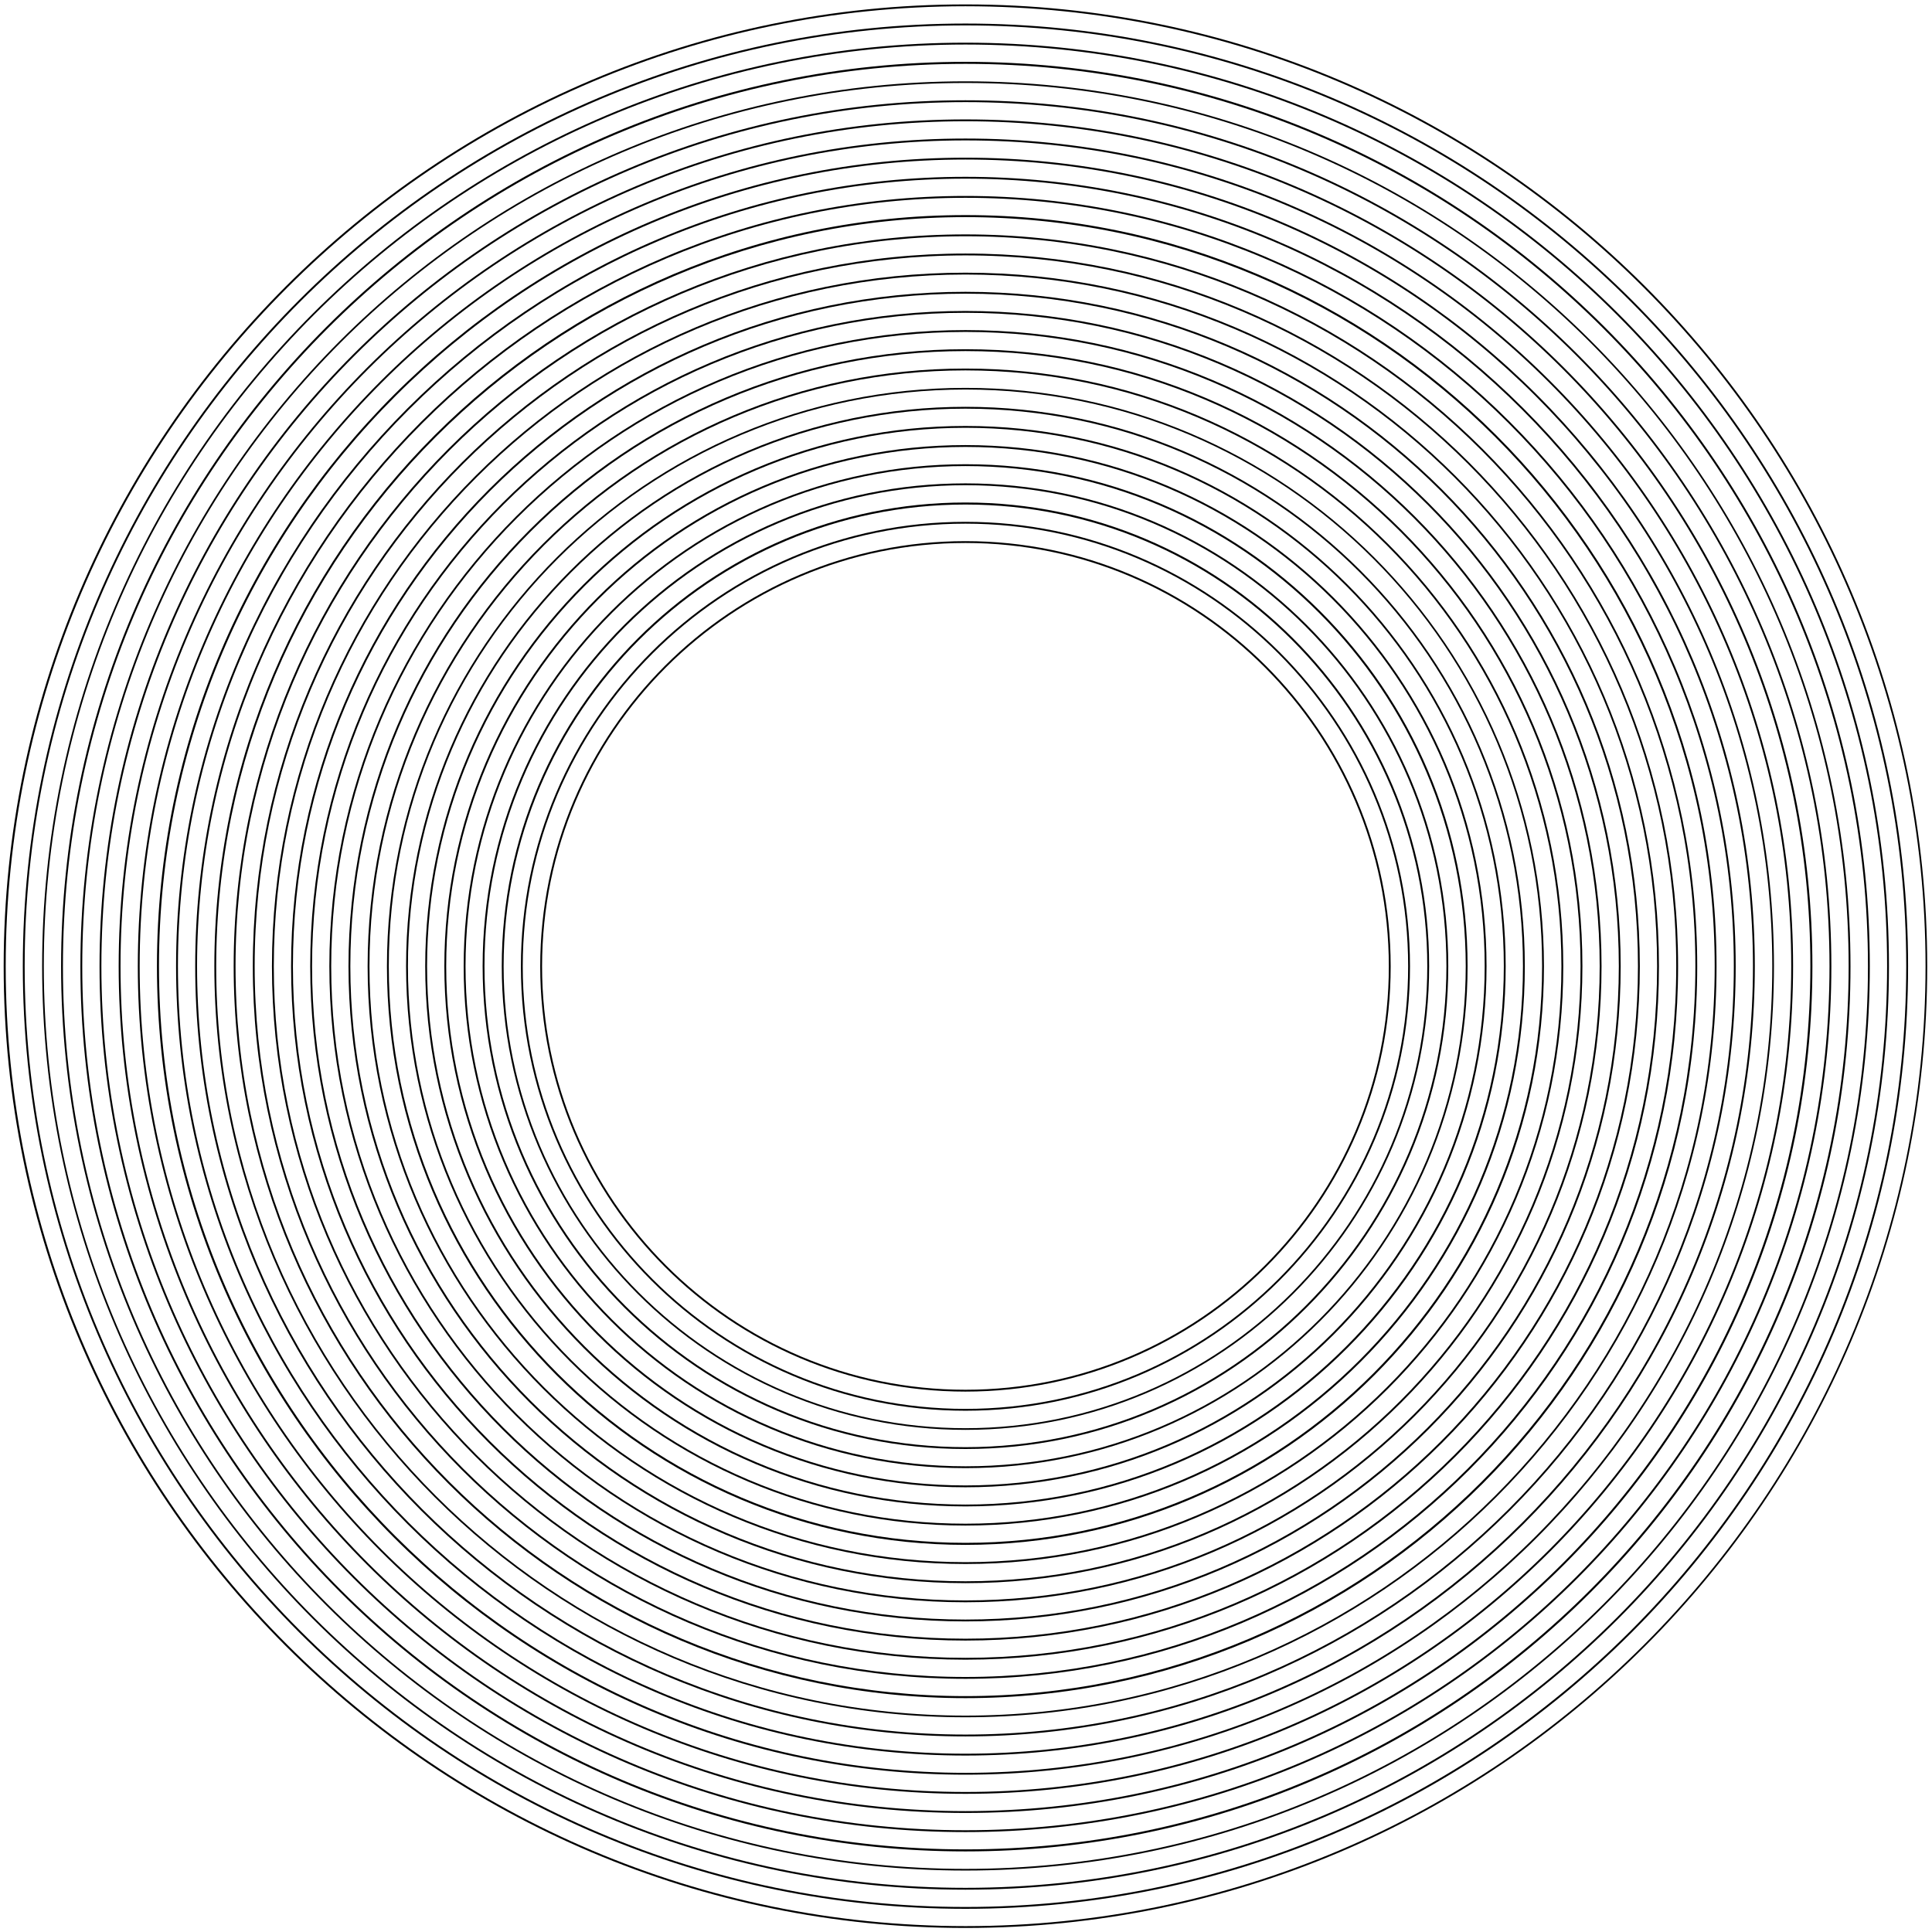
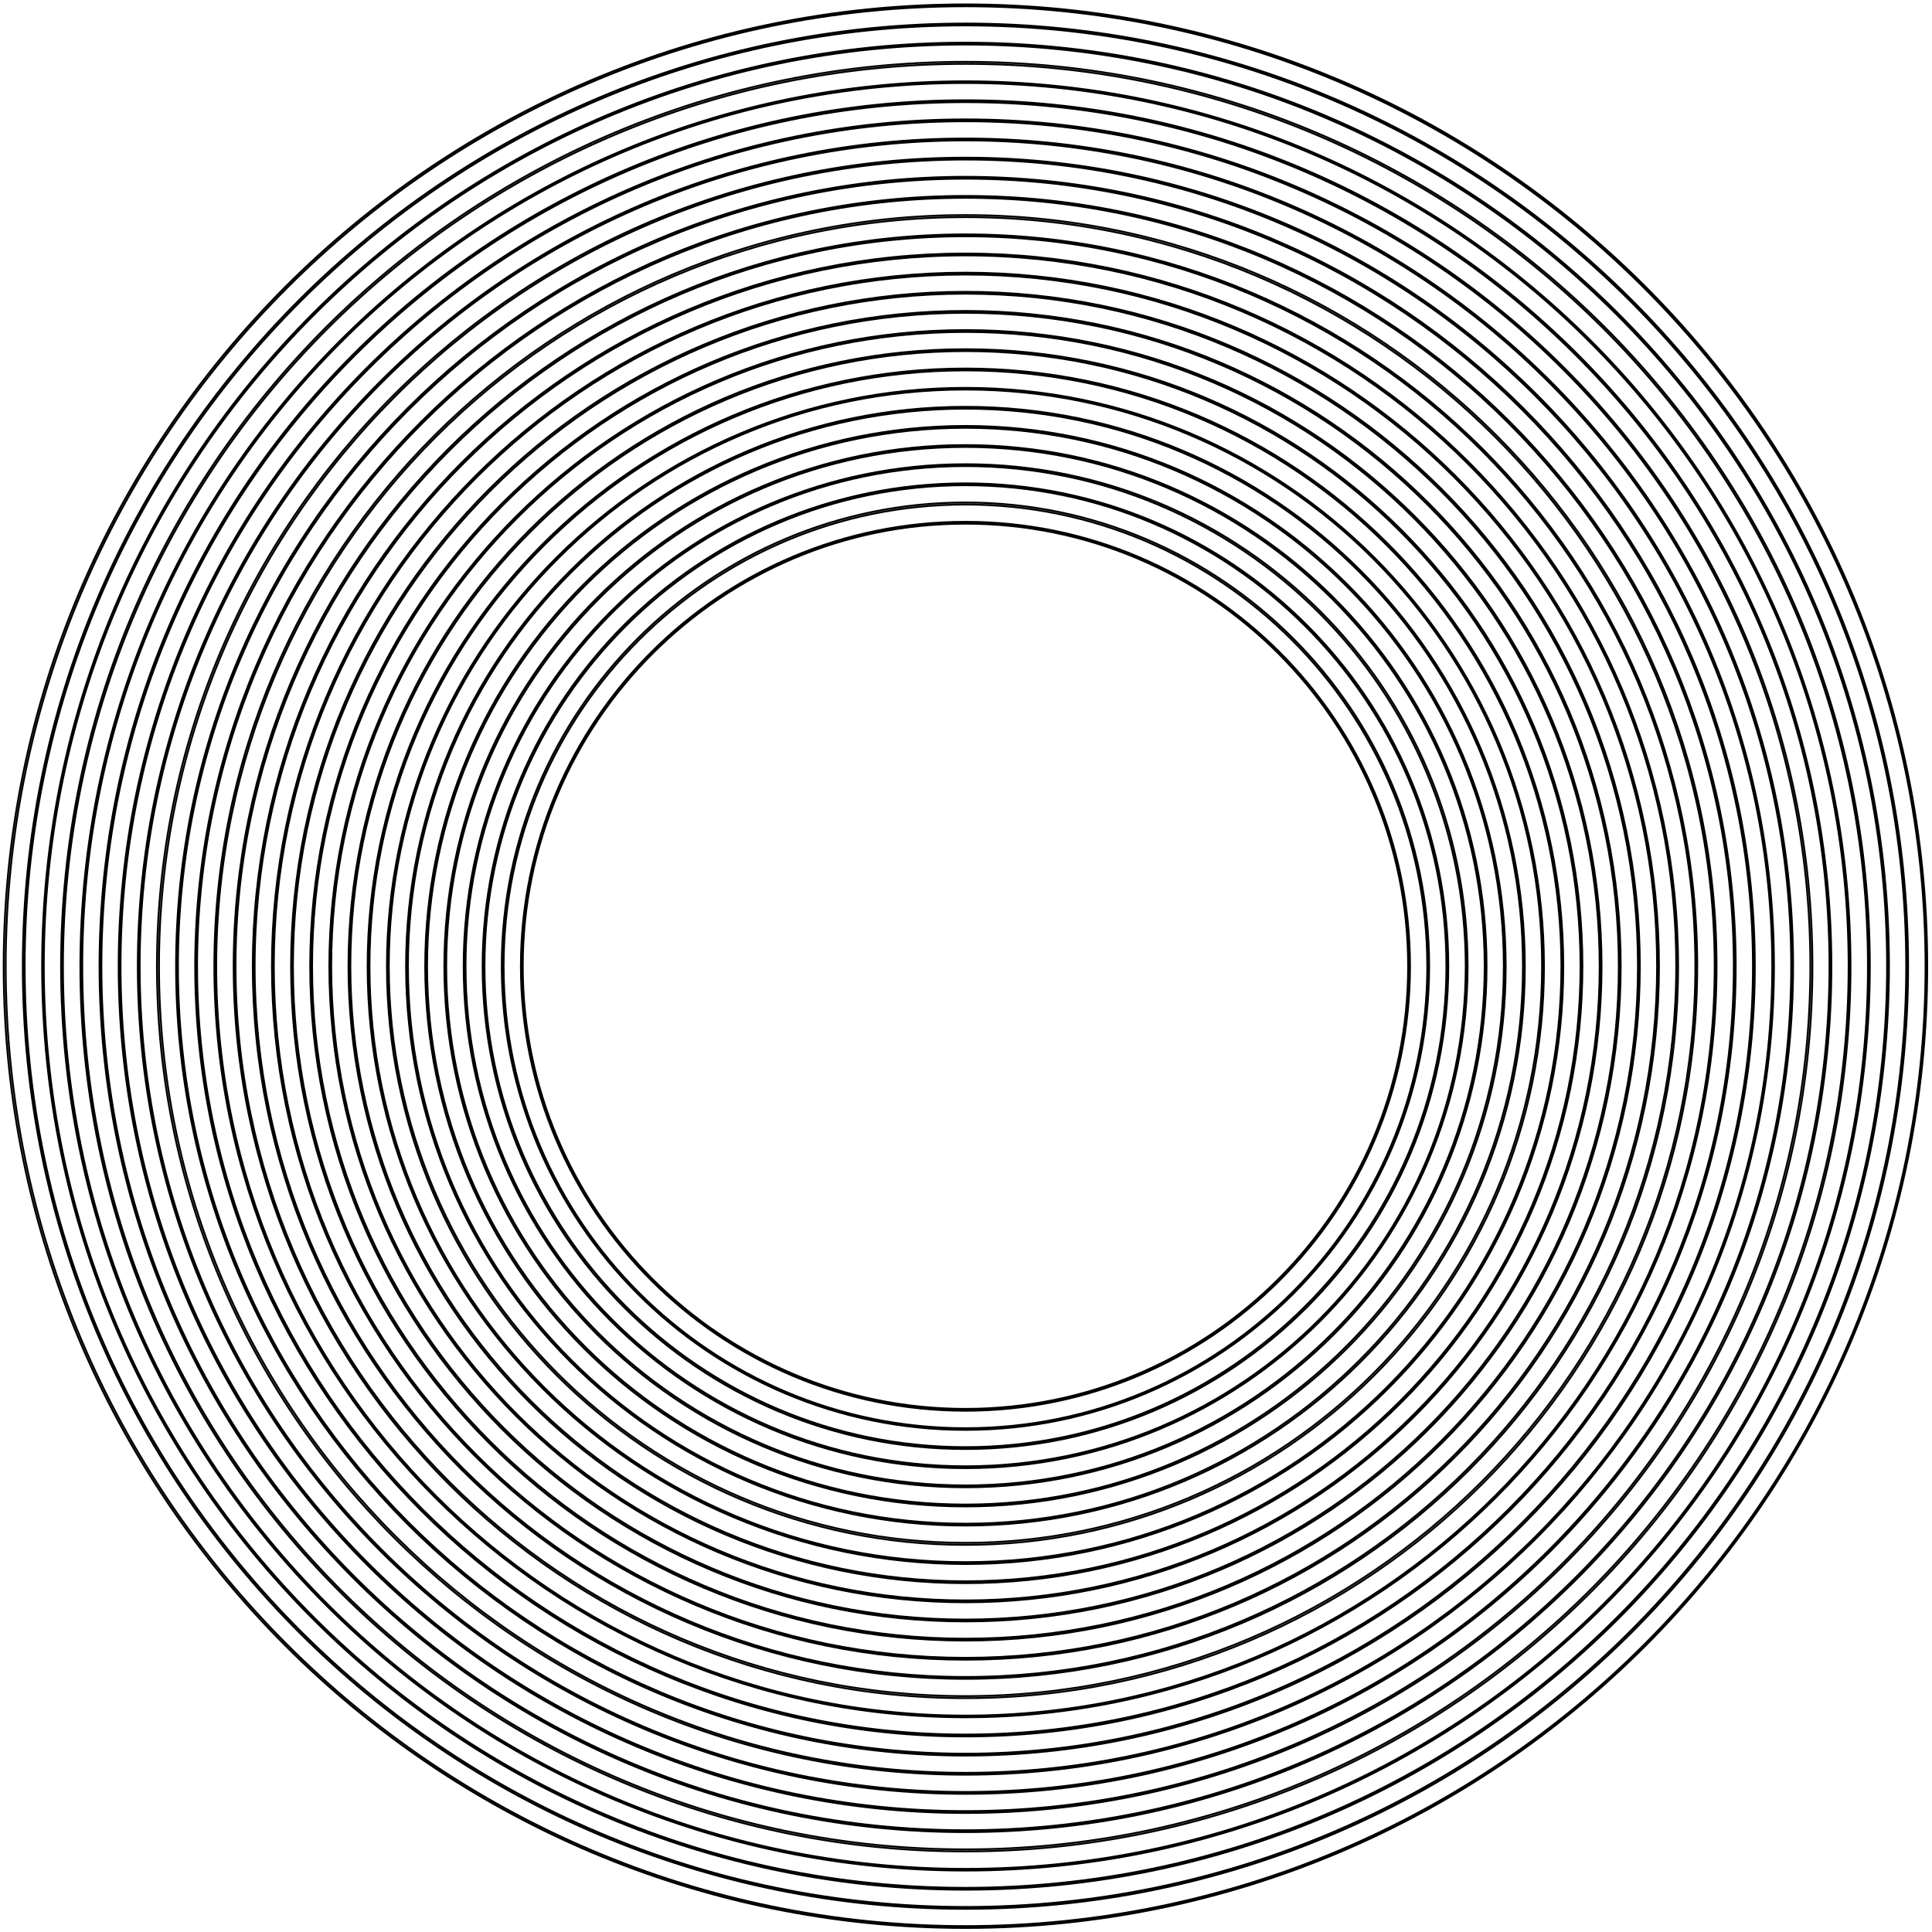
<svg xmlns="http://www.w3.org/2000/svg" version="1.1" id="Layer_1" x="0px" y="0px" viewBox="0 0 1050 1050" style="enable-background:new 0 0 1050 1050;" xml:space="preserve">
-   <style type="text/css">
- 	.lign-st0{fill:none;stroke:#000000;stroke-miterlimit:10;}
- </style>
-   <path d="M524.7,1047.8C236.5,1047.8,2,813.3,2,525.1C2.1,236.9,236.5,2.4,524.7,2.4s522.7,234.5,522.7,522.7  S813,1047.8,524.7,1047.8z M524.7,3.4C237.1,3.4,3.1,237.5,3.1,525.1c0,287.7,234,521.7,521.7,521.7s521.7-234,521.7-521.7  C1046.4,237.5,812.4,3.4,524.7,3.4z" />
-   <path d="M524.7,1037.4c-282.5,0-512.3-229.8-512.3-512.3S242.2,12.8,524.7,12.8S1037,242.6,1037,525.1S807.2,1037.4,524.7,1037.4z   M524.7,13.8c-281.9,0-511.3,229.4-511.3,511.3s229.4,511.3,511.3,511.3S1036,807,1036,525.1S806.7,13.8,524.7,13.8z" />
-   <path d="M524.7,1027C248,1027,22.9,801.8,22.9,525.1S248,23.2,524.7,23.2s501.9,225.1,501.9,501.9  C1026.6,801.8,801.5,1027,524.7,1027z M524.7,24.2c-276.2,0-500.9,224.7-500.9,500.9S248.5,1026,524.7,1026s500.9-224.7,500.9-500.9  S800.9,24.2,524.7,24.2z" />
-   <path d="M524.7,1016.6c-271,0-491.5-220.5-491.5-491.5S253.7,33.6,524.7,33.6s491.5,220.5,491.5,491.5S795.7,1016.6,524.7,1016.6z   M524.7,34.7c-270.4,0-490.5,220-490.5,490.5c0,270.4,220,490.5,490.5,490.5c270.4,0,490.5-220,490.5-490.5S795.2,34.7,524.7,34.7z" />
-   <path d="M524.7,1006.2c-265.2,0-481-215.8-481-481s215.8-481,481-481s481,215.8,481,481C1005.8,790.4,790,1006.2,524.7,1006.2z   M524.7,45.1c-264.7,0-480,215.3-480,480s215.3,480,480,480s480-215.3,480-480C1004.8,260.4,789.4,45.1,524.7,45.1z" />
-   <path d="M524.7,995.7c-259.5,0-470.6-211.1-470.6-470.6S265.2,54.5,524.7,54.5s470.6,211.1,470.6,470.6  C995.4,784.6,784.2,995.7,524.7,995.7z M524.7,55.5c-259,0-469.6,210.7-469.6,469.6c0,259,210.7,469.6,469.6,469.6  c259,0,469.6-210.7,469.6-469.6C994.4,266.2,783.7,55.5,524.7,55.5z" />
-   <path d="M524.7,985.3C271,985.3,64.5,778.9,64.5,525.1C64.5,271.4,271,64.9,524.7,64.9C778.5,64.9,985,271.4,985,525.1  C985,778.9,778.5,985.3,524.7,985.3z M524.7,65.9c-253.2,0-459.2,206-459.2,459.2s206,459.2,459.2,459.2s459.2-206,459.2-459.2  C984,271.9,778,65.9,524.7,65.9z" />
-   <path d="M524.7,974.9c-248,0-449.8-201.8-449.8-449.8S276.7,75.3,524.7,75.3s449.8,201.8,449.8,449.8S772.8,974.9,524.7,974.9z   M524.7,76.3c-247.5,0-448.8,201.3-448.8,448.8s201.3,448.8,448.8,448.8s448.8-201.3,448.8-448.8S772.2,76.3,524.7,76.3z" />
-   <path d="M524.7,964.5c-242.3,0-439.4-197.1-439.4-439.4S282.4,85.7,524.7,85.7s439.4,197.1,439.4,439.4S767,964.5,524.7,964.5z   M524.7,86.7C283,86.7,86.4,283.4,86.4,525.1s196.7,438.4,438.4,438.4s438.4-196.7,438.4-438.4C963.1,283.4,766.5,86.7,524.7,86.7z" />
-   <path d="M524.7,954.1c-236.5,0-429-192.4-429-429c0-236.5,192.4-429,429-429c236.5,0,429,192.4,429,429S761.3,954.1,524.7,954.1z   M524.7,97.1c-236,0-428,192-428,428s192,428,428,428s428-192,428-428S760.7,97.1,524.7,97.1z" />
-   <path d="M524.7,943.7c-230.8,0-418.6-187.8-418.6-418.6s187.8-418.6,418.6-418.6s418.6,187.8,418.6,418.6  C943.3,755.9,755.5,943.7,524.7,943.7z M524.7,107.5c-230.2,0-417.6,187.3-417.6,417.6c0,230.2,187.3,417.6,417.6,417.6  s417.6-187.3,417.6-417.6C942.3,294.9,755,107.5,524.7,107.5z" />
-   <path d="M524.7,933.3c-225.1,0-408.2-183.1-408.2-408.2s183.1-408.2,408.2-408.2S932.9,300,932.9,525.1S749.8,933.3,524.7,933.3z   M524.7,118c-224.5,0-407.2,182.6-407.2,407.2c0,224.5,182.6,407.2,407.2,407.2c224.5,0,407.2-182.6,407.2-407.2  S749.2,118,524.7,118z" />
-   <path d="M524.7,922.9C305.4,922.9,127,744.4,127,525.1s178.4-397.7,397.7-397.7s397.7,178.4,397.7,397.7  C922.5,744.4,744.1,922.9,524.7,922.9z M524.7,128.4C306,128.4,128,306.4,128,525.1c0,218.8,178,396.7,396.7,396.7  s396.7-178,396.7-396.7C921.5,306.4,743.5,128.4,524.7,128.4z" />
-   <path d="M524.7,912.4c-213.6,0-387.3-173.8-387.3-387.3c0-213.6,173.8-387.3,387.3-387.3c213.6,0,387.3,173.8,387.3,387.3  C912.1,738.7,738.3,912.4,524.7,912.4z M524.7,138.8c-213,0-386.3,173.3-386.3,386.3s173.3,386.3,386.3,386.3S911,738.1,911,525.1  C911.1,312.1,737.8,138.8,524.7,138.8z" />
-   <path d="M524.7,902c-207.8,0-376.9-169.1-376.9-376.9s169.1-376.9,376.9-376.9s376.9,169.1,376.9,376.9  C901.7,732.9,732.6,902,524.7,902z M524.7,149.2c-207.3,0-375.9,168.6-375.9,375.9S317.4,901,524.7,901s375.9-168.6,375.9-375.9  C900.7,317.8,732,149.2,524.7,149.2z" />
-   <path d="M524.7,891.6c-202.1,0-366.5-164.4-366.5-366.5s164.4-366.5,366.5-366.5S891.2,323,891.2,525.1S726.8,891.6,524.7,891.6z   M524.7,159.6c-201.5,0-365.5,164-365.5,365.5s164,365.5,365.5,365.5s365.5-164,365.5-365.5S726.3,159.6,524.7,159.6z" />
-   <path d="M524.7,881.2c-196.4,0-356.1-159.7-356.1-356.1c0-196.3,159.7-356.1,356.1-356.1c196.3,0,356.1,159.7,356.1,356.1  C880.8,721.5,721.1,881.2,524.7,881.2z M524.7,170c-195.8,0-355.1,159.3-355.1,355.1s159.3,355.1,355.1,355.1  s355.1-159.3,355.1-355.1C879.8,329.3,720.5,170,524.7,170z" />
-   <path d="M524.7,870.8C334.1,870.8,179,715.7,179,525.1s155.1-345.7,345.7-345.7s345.7,155.1,345.7,345.7S715.4,870.8,524.7,870.8z   M524.7,180.4C334.6,180.4,180,335,180,525.1s154.6,344.7,344.7,344.7s344.7-154.6,344.7-344.7C869.4,335.1,714.8,180.4,524.7,180.4  z" />
-   <path d="M524.7,860.4c-184.9,0-335.3-150.4-335.3-335.3s150.4-335.3,335.3-335.3S860,340.2,860,525.1S709.6,860.4,524.7,860.4z   M524.7,190.8c-184.3,0-334.3,150-334.3,334.3s150,334.3,334.3,334.3S859,709.5,859,525.1C859,340.8,709.1,190.8,524.7,190.8z" />
-   <path d="M524.7,850c-179.1,0-324.9-145.7-324.9-324.8s145.7-324.9,324.9-324.9c179.1,0,324.9,145.7,324.9,324.9  C849.6,704.2,703.9,850,524.7,850z M524.7,201.3c-178.6,0-323.9,145.3-323.9,323.9S346.1,849,524.7,849s323.9-145.3,323.9-323.8  C848.6,346.5,703.3,201.3,524.7,201.3z" />
-   <path d="M524.7,839.6c-173.4,0-314.4-141.1-314.4-314.4c0-173.4,141.1-314.4,314.4-314.4c173.4,0,314.4,141.1,314.4,314.4  C839.2,698.5,698.1,839.6,524.7,839.6z M524.7,211.7c-172.8,0-313.4,140.6-313.4,313.4s140.6,313.4,313.4,313.4  s313.4-140.6,313.4-313.4C838.2,352.3,697.6,211.7,524.7,211.7z" />
-   <path d="M524.7,829.1c-167.6,0-304-136.4-304-304s136.4-304,304-304s304,136.4,304,304C828.8,692.8,692.4,829.1,524.7,829.1z   M524.7,222.1c-167.1,0-303,135.9-303,303s135.9,303,303,303s303-135.9,303-303C827.8,358,691.8,222.1,524.7,222.1z" />
-   <path d="M524.7,818.7c-161.9,0-293.6-131.7-293.6-293.6s131.7-293.6,293.6-293.6s293.6,131.7,293.6,293.6  C818.4,687,686.6,818.7,524.7,818.7z M524.7,232.5c-161.3,0-292.6,131.3-292.6,292.6s131.3,292.6,292.6,292.6  s292.6-131.3,292.6-292.6C817.4,363.8,686.1,232.5,524.7,232.5z" />
-   <path d="M524.7,808.3c-156.2,0-283.2-127-283.2-283.2s127-283.2,283.2-283.2s283.2,127,283.2,283.2S680.9,808.3,524.7,808.3z   M524.7,242.9c-155.6,0-282.2,126.6-282.2,282.2s126.6,282.2,282.2,282.2s282.2-126.6,282.2-282.2S680.4,242.9,524.7,242.9z" />
-   <path d="M524.7,797.9C374.3,797.9,252,675.5,252,525.1s122.4-272.8,272.8-272.8s272.8,122.4,272.8,272.8  C797.5,675.5,675.2,797.9,524.7,797.9z M524.7,253.3c-149.8,0-271.7,122-271.7,271.8c0,149.9,121.9,271.8,271.8,271.8  S796.6,675,796.6,525.1C796.5,375.3,674.6,253.3,524.7,253.3z" />
-   <path d="M524.7,787.5c-144.7,0-262.4-117.7-262.4-262.4S380,262.7,524.7,262.7s262.4,117.7,262.4,262.4S669.4,787.5,524.7,787.5z   M524.7,263.7c-144.1,0-261.4,117.3-261.4,261.4s117.3,261.4,261.4,261.4s261.4-117.3,261.4-261.4S668.9,263.7,524.7,263.7z" />
-   <path d="M524.7,777.1c-138.9,0-252-113-252-252c0-138.9,113-252,252-252c138.9,0,252,113,252,252C776.7,664,663.7,777.1,524.7,777.1  z M524.7,274.2c-138.4,0-251,112.6-251,251s112.6,251,251,251s251-112.6,251-251C775.7,386.7,663.1,274.2,524.7,274.2z" />
-   <path d="M524.7,766.7c-133.2,0-241.6-108.4-241.6-241.5c0-133.2,108.4-241.6,241.6-241.6S766.3,392,766.3,525.2  C766.3,658.3,657.9,766.7,524.7,766.7z M524.7,284.6c-132.6,0-240.6,107.9-240.6,240.6c0,132.6,107.9,240.5,240.6,240.5  s240.6-107.9,240.6-240.5C765.3,392.5,657.4,284.6,524.7,284.6z" />
-   <path class="lign-st0" d="M524.7,755.8c-127.2,0-230.6-103.5-230.6-230.6c0-127.2,103.5-230.6,230.6-230.6s230.6,103.5,230.6,230.6  C755.4,652.3,651.9,755.8,524.7,755.8z" />
+   <path stroke="#000000" fill="none" stroke-width="1" stroke-linecap="round" stroke-linejoin="round" stroke-miterlimit="10" d="M524.7,1047.8C236.5,1047.8,2,813.3,2,525.1C2.1,236.9,236.5,2.4,524.7,2.4s522.7,234.5,522.7,522.7  S813,1047.8,524.7,1047.8z M524.7,3.4C237.1,3.4,3.1,237.5,3.1,525.1c0,287.7,234,521.7,521.7,521.7s521.7-234,521.7-521.7  C1046.4,237.5,812.4,3.4,524.7,3.4z" />
+   <path stroke="#000000" fill="none" stroke-width="1" stroke-linecap="round" stroke-linejoin="round" stroke-miterlimit="10" d="M524.7,1037.4c-282.5,0-512.3-229.8-512.3-512.3S242.2,12.8,524.7,12.8S1037,242.6,1037,525.1S807.2,1037.4,524.7,1037.4z   M524.7,13.8c-281.9,0-511.3,229.4-511.3,511.3s229.4,511.3,511.3,511.3S1036,807,1036,525.1S806.7,13.8,524.7,13.8z" />
+   <path stroke="#000000" fill="none" stroke-width="1" stroke-linecap="round" stroke-linejoin="round" stroke-miterlimit="10" d="M524.7,1027C248,1027,22.9,801.8,22.9,525.1S248,23.2,524.7,23.2s501.9,225.1,501.9,501.9  C1026.6,801.8,801.5,1027,524.7,1027z M524.7,24.2c-276.2,0-500.9,224.7-500.9,500.9S248.5,1026,524.7,1026s500.9-224.7,500.9-500.9  S800.9,24.2,524.7,24.2z" />
+   <path stroke="#000000" fill="none" stroke-width="1" stroke-linecap="round" stroke-linejoin="round" stroke-miterlimit="10" d="M524.7,1016.6c-271,0-491.5-220.5-491.5-491.5S253.7,33.6,524.7,33.6s491.5,220.5,491.5,491.5S795.7,1016.6,524.7,1016.6z   M524.7,34.7c-270.4,0-490.5,220-490.5,490.5c0,270.4,220,490.5,490.5,490.5c270.4,0,490.5-220,490.5-490.5S795.2,34.7,524.7,34.7z" />
+   <path stroke="#000000" fill="none" stroke-width="1" stroke-linecap="round" stroke-linejoin="round" stroke-miterlimit="10" d="M524.7,1006.2c-265.2,0-481-215.8-481-481s215.8-481,481-481s481,215.8,481,481C1005.8,790.4,790,1006.2,524.7,1006.2z   M524.7,45.1c-264.7,0-480,215.3-480,480s215.3,480,480,480s480-215.3,480-480C1004.8,260.4,789.4,45.1,524.7,45.1z" />
+   <path stroke="#000000" fill="none" stroke-width="1" stroke-linecap="round" stroke-linejoin="round" stroke-miterlimit="10" d="M524.7,995.7c-259.5,0-470.6-211.1-470.6-470.6S265.2,54.5,524.7,54.5s470.6,211.1,470.6,470.6  C995.4,784.6,784.2,995.7,524.7,995.7z M524.7,55.5c-259,0-469.6,210.7-469.6,469.6c0,259,210.7,469.6,469.6,469.6  c259,0,469.6-210.7,469.6-469.6C994.4,266.2,783.7,55.5,524.7,55.5z" />
+   <path stroke="#000000" fill="none" stroke-width="1" stroke-linecap="round" stroke-linejoin="round" stroke-miterlimit="10" d="M524.7,985.3C271,985.3,64.5,778.9,64.5,525.1C64.5,271.4,271,64.9,524.7,64.9C778.5,64.9,985,271.4,985,525.1  C985,778.9,778.5,985.3,524.7,985.3z M524.7,65.9c-253.2,0-459.2,206-459.2,459.2s206,459.2,459.2,459.2s459.2-206,459.2-459.2  C984,271.9,778,65.9,524.7,65.9z" />
+   <path stroke="#000000" fill="none" stroke-width="1" stroke-linecap="round" stroke-linejoin="round" stroke-miterlimit="10" d="M524.7,974.9c-248,0-449.8-201.8-449.8-449.8S276.7,75.3,524.7,75.3s449.8,201.8,449.8,449.8S772.8,974.9,524.7,974.9z   M524.7,76.3c-247.5,0-448.8,201.3-448.8,448.8s201.3,448.8,448.8,448.8s448.8-201.3,448.8-448.8S772.2,76.3,524.7,76.3z" />
+   <path stroke="#000000" fill="none" stroke-width="1" stroke-linecap="round" stroke-linejoin="round" stroke-miterlimit="10" d="M524.7,964.5c-242.3,0-439.4-197.1-439.4-439.4S282.4,85.7,524.7,85.7s439.4,197.1,439.4,439.4S767,964.5,524.7,964.5z   M524.7,86.7C283,86.7,86.4,283.4,86.4,525.1s196.7,438.4,438.4,438.4s438.4-196.7,438.4-438.4C963.1,283.4,766.5,86.7,524.7,86.7z" />
+   <path stroke="#000000" fill="none" stroke-width="1" stroke-linecap="round" stroke-linejoin="round" stroke-miterlimit="10" d="M524.7,954.1c-236.5,0-429-192.4-429-429c0-236.5,192.4-429,429-429c236.5,0,429,192.4,429,429S761.3,954.1,524.7,954.1z   M524.7,97.1c-236,0-428,192-428,428s192,428,428,428s428-192,428-428S760.7,97.1,524.7,97.1z" />
+   <path stroke="#000000" fill="none" stroke-width="1" stroke-linecap="round" stroke-linejoin="round" stroke-miterlimit="10" d="M524.7,943.7c-230.8,0-418.6-187.8-418.6-418.6s187.8-418.6,418.6-418.6s418.6,187.8,418.6,418.6  C943.3,755.9,755.5,943.7,524.7,943.7z M524.7,107.5c-230.2,0-417.6,187.3-417.6,417.6c0,230.2,187.3,417.6,417.6,417.6  s417.6-187.3,417.6-417.6C942.3,294.9,755,107.5,524.7,107.5z" />
+   <path stroke="#000000" fill="none" stroke-width="1" stroke-linecap="round" stroke-linejoin="round" stroke-miterlimit="10" d="M524.7,933.3c-225.1,0-408.2-183.1-408.2-408.2s183.1-408.2,408.2-408.2S932.9,300,932.9,525.1S749.8,933.3,524.7,933.3z   M524.7,118c-224.5,0-407.2,182.6-407.2,407.2c0,224.5,182.6,407.2,407.2,407.2c224.5,0,407.2-182.6,407.2-407.2  S749.2,118,524.7,118z" />
+   <path stroke="#000000" fill="none" stroke-width="1" stroke-linecap="round" stroke-linejoin="round" stroke-miterlimit="10" d="M524.7,922.9C305.4,922.9,127,744.4,127,525.1s178.4-397.7,397.7-397.7s397.7,178.4,397.7,397.7  C922.5,744.4,744.1,922.9,524.7,922.9z M524.7,128.4C306,128.4,128,306.4,128,525.1c0,218.8,178,396.7,396.7,396.7  s396.7-178,396.7-396.7C921.5,306.4,743.5,128.4,524.7,128.4z" />
+   <path stroke="#000000" fill="none" stroke-width="1" stroke-linecap="round" stroke-linejoin="round" stroke-miterlimit="10" d="M524.7,912.4c-213.6,0-387.3-173.8-387.3-387.3c0-213.6,173.8-387.3,387.3-387.3c213.6,0,387.3,173.8,387.3,387.3  C912.1,738.7,738.3,912.4,524.7,912.4z M524.7,138.8c-213,0-386.3,173.3-386.3,386.3s173.3,386.3,386.3,386.3S911,738.1,911,525.1  C911.1,312.1,737.8,138.8,524.7,138.8z" />
+   <path stroke="#000000" fill="none" stroke-width="1" stroke-linecap="round" stroke-linejoin="round" stroke-miterlimit="10" d="M524.7,902c-207.8,0-376.9-169.1-376.9-376.9s169.1-376.9,376.9-376.9s376.9,169.1,376.9,376.9  C901.7,732.9,732.6,902,524.7,902z M524.7,149.2c-207.3,0-375.9,168.6-375.9,375.9S317.4,901,524.7,901s375.9-168.6,375.9-375.9  C900.7,317.8,732,149.2,524.7,149.2z" />
+   <path stroke="#000000" fill="none" stroke-width="1" stroke-linecap="round" stroke-linejoin="round" stroke-miterlimit="10" d="M524.7,891.6c-202.1,0-366.5-164.4-366.5-366.5s164.4-366.5,366.5-366.5S891.2,323,891.2,525.1S726.8,891.6,524.7,891.6z   M524.7,159.6c-201.5,0-365.5,164-365.5,365.5s164,365.5,365.5,365.5s365.5-164,365.5-365.5S726.3,159.6,524.7,159.6z" />
+   <path stroke="#000000" fill="none" stroke-width="1" stroke-linecap="round" stroke-linejoin="round" stroke-miterlimit="10" d="M524.7,881.2c-196.4,0-356.1-159.7-356.1-356.1c0-196.3,159.7-356.1,356.1-356.1c196.3,0,356.1,159.7,356.1,356.1  C880.8,721.5,721.1,881.2,524.7,881.2z M524.7,170c-195.8,0-355.1,159.3-355.1,355.1s159.3,355.1,355.1,355.1  s355.1-159.3,355.1-355.1C879.8,329.3,720.5,170,524.7,170z" />
+   <path stroke="#000000" fill="none" stroke-width="1" stroke-linecap="round" stroke-linejoin="round" stroke-miterlimit="10" d="M524.7,870.8C334.1,870.8,179,715.7,179,525.1s155.1-345.7,345.7-345.7s345.7,155.1,345.7,345.7S715.4,870.8,524.7,870.8z   M524.7,180.4C334.6,180.4,180,335,180,525.1s154.6,344.7,344.7,344.7s344.7-154.6,344.7-344.7C869.4,335.1,714.8,180.4,524.7,180.4  z" />
+   <path stroke="#000000" fill="none" stroke-width="1" stroke-linecap="round" stroke-linejoin="round" stroke-miterlimit="10" d="M524.7,860.4c-184.9,0-335.3-150.4-335.3-335.3s150.4-335.3,335.3-335.3S860,340.2,860,525.1S709.6,860.4,524.7,860.4z   M524.7,190.8c-184.3,0-334.3,150-334.3,334.3s150,334.3,334.3,334.3S859,709.5,859,525.1C859,340.8,709.1,190.8,524.7,190.8z" />
+   <path stroke="#000000" fill="none" stroke-width="1" stroke-linecap="round" stroke-linejoin="round" stroke-miterlimit="10" d="M524.7,850c-179.1,0-324.9-145.7-324.9-324.8s145.7-324.9,324.9-324.9c179.1,0,324.9,145.7,324.9,324.9  C849.6,704.2,703.9,850,524.7,850z M524.7,201.3c-178.6,0-323.9,145.3-323.9,323.9S346.1,849,524.7,849s323.9-145.3,323.9-323.8  C848.6,346.5,703.3,201.3,524.7,201.3z" />
+   <path stroke="#000000" fill="none" stroke-width="1" stroke-linecap="round" stroke-linejoin="round" stroke-miterlimit="10" d="M524.7,839.6c-173.4,0-314.4-141.1-314.4-314.4c0-173.4,141.1-314.4,314.4-314.4c173.4,0,314.4,141.1,314.4,314.4  C839.2,698.5,698.1,839.6,524.7,839.6z M524.7,211.7c-172.8,0-313.4,140.6-313.4,313.4s140.6,313.4,313.4,313.4  s313.4-140.6,313.4-313.4C838.2,352.3,697.6,211.7,524.7,211.7z" />
+   <path stroke="#000000" fill="none" stroke-width="1" stroke-linecap="round" stroke-linejoin="round" stroke-miterlimit="10" d="M524.7,829.1c-167.6,0-304-136.4-304-304s136.4-304,304-304s304,136.4,304,304C828.8,692.8,692.4,829.1,524.7,829.1z   M524.7,222.1c-167.1,0-303,135.9-303,303s135.9,303,303,303s303-135.9,303-303C827.8,358,691.8,222.1,524.7,222.1z" />
+   <path stroke="#000000" fill="none" stroke-width="1" stroke-linecap="round" stroke-linejoin="round" stroke-miterlimit="10" d="M524.7,818.7c-161.9,0-293.6-131.7-293.6-293.6s131.7-293.6,293.6-293.6s293.6,131.7,293.6,293.6  C818.4,687,686.6,818.7,524.7,818.7z M524.7,232.5c-161.3,0-292.6,131.3-292.6,292.6s131.3,292.6,292.6,292.6  s292.6-131.3,292.6-292.6C817.4,363.8,686.1,232.5,524.7,232.5z" />
+   <path stroke="#000000" fill="none" stroke-width="1" stroke-linecap="round" stroke-linejoin="round" stroke-miterlimit="10" d="M524.7,808.3c-156.2,0-283.2-127-283.2-283.2s127-283.2,283.2-283.2s283.2,127,283.2,283.2S680.9,808.3,524.7,808.3z   M524.7,242.9c-155.6,0-282.2,126.6-282.2,282.2s126.6,282.2,282.2,282.2s282.2-126.6,282.2-282.2S680.4,242.9,524.7,242.9z" />
+   <path stroke="#000000" fill="none" stroke-width="1" stroke-linecap="round" stroke-linejoin="round" stroke-miterlimit="10" d="M524.7,797.9C374.3,797.9,252,675.5,252,525.1s122.4-272.8,272.8-272.8s272.8,122.4,272.8,272.8  C797.5,675.5,675.2,797.9,524.7,797.9z M524.7,253.3c-149.8,0-271.7,122-271.7,271.8c0,149.9,121.9,271.8,271.8,271.8  S796.6,675,796.6,525.1C796.5,375.3,674.6,253.3,524.7,253.3z" />
+   <path stroke="#000000" fill="none" stroke-width="1" stroke-linecap="round" stroke-linejoin="round" stroke-miterlimit="10" d="M524.7,787.5c-144.7,0-262.4-117.7-262.4-262.4S380,262.7,524.7,262.7s262.4,117.7,262.4,262.4S669.4,787.5,524.7,787.5z   M524.7,263.7c-144.1,0-261.4,117.3-261.4,261.4s117.3,261.4,261.4,261.4s261.4-117.3,261.4-261.4S668.9,263.7,524.7,263.7z" />
+   <path stroke="#000000" fill="none" stroke-width="1" stroke-linecap="round" stroke-linejoin="round" stroke-miterlimit="10" d="M524.7,777.1c-138.9,0-252-113-252-252c0-138.9,113-252,252-252c138.9,0,252,113,252,252C776.7,664,663.7,777.1,524.7,777.1  z M524.7,274.2c-138.4,0-251,112.6-251,251s112.6,251,251,251s251-112.6,251-251C775.7,386.7,663.1,274.2,524.7,274.2z" />
+   <path stroke="#000000" fill="none" stroke-width="1" stroke-linecap="round" stroke-linejoin="round" stroke-miterlimit="10" d="M524.7,766.7c-133.2,0-241.6-108.4-241.6-241.5c0-133.2,108.4-241.6,241.6-241.6S766.3,392,766.3,525.2  C766.3,658.3,657.9,766.7,524.7,766.7z M524.7,284.6c-132.6,0-240.6,107.9-240.6,240.6c0,132.6,107.9,240.5,240.6,240.5  s240.6-107.9,240.6-240.5C765.3,392.5,657.4,284.6,524.7,284.6z" />
</svg>
